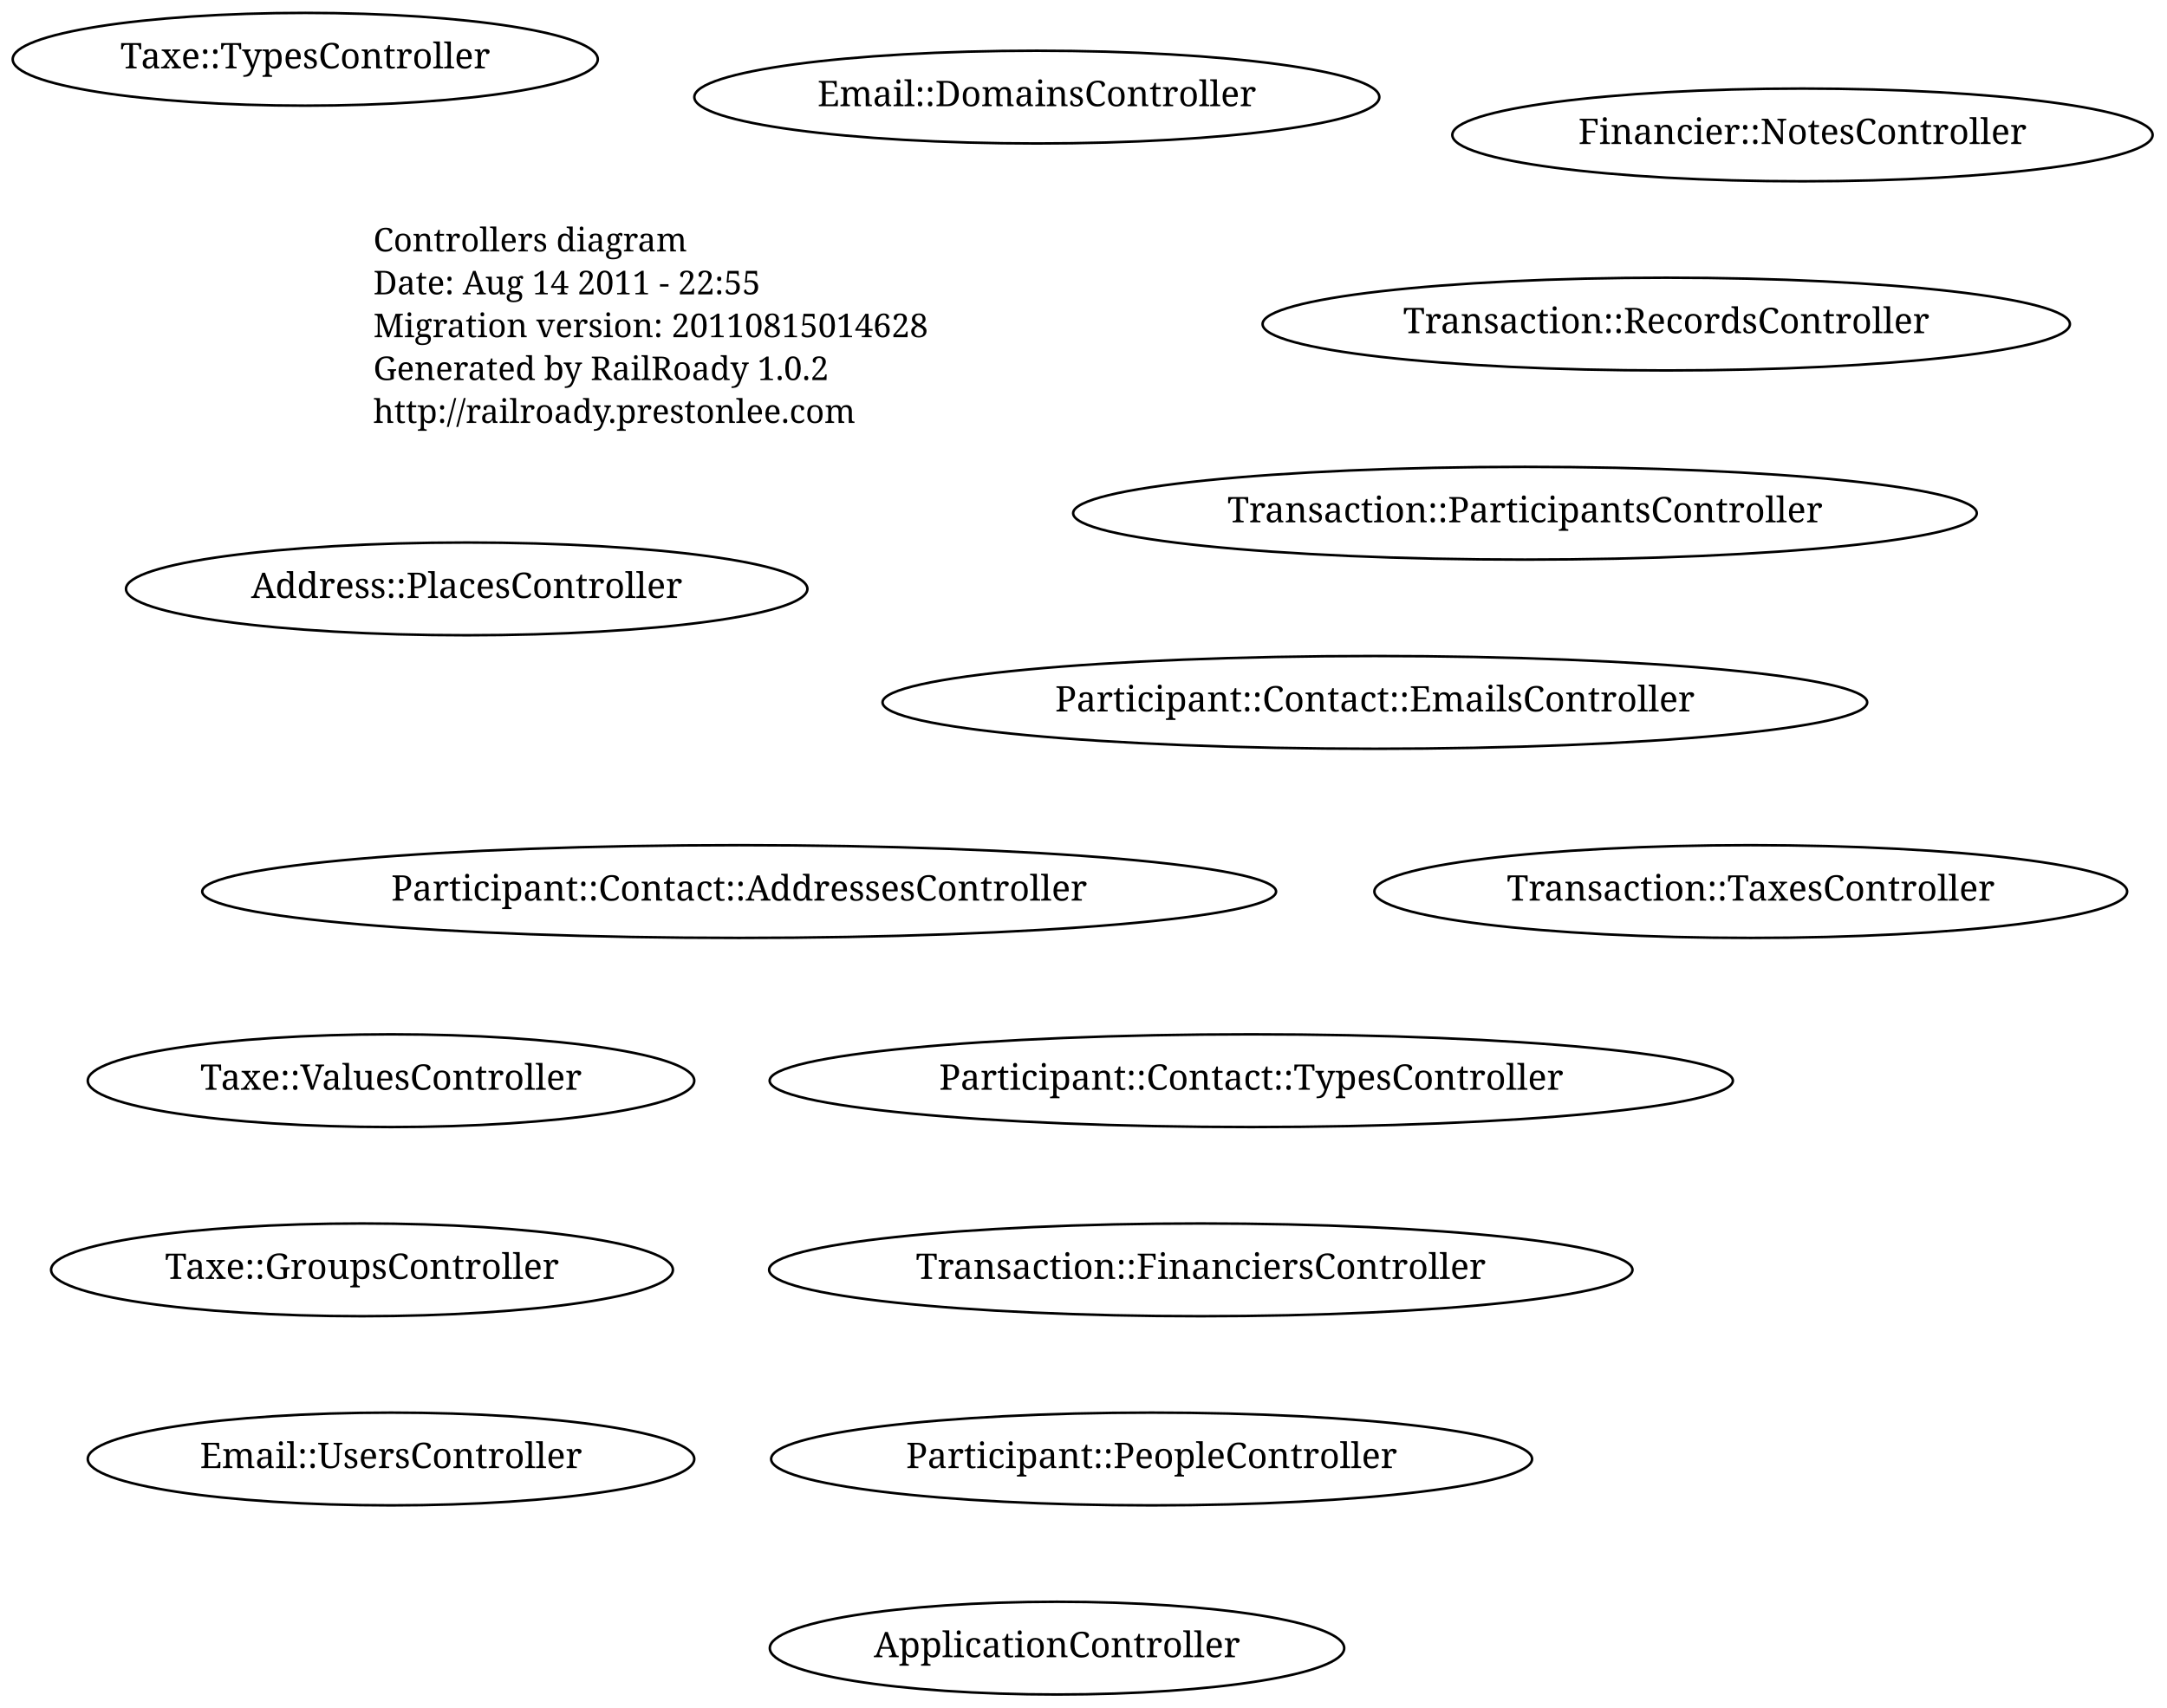
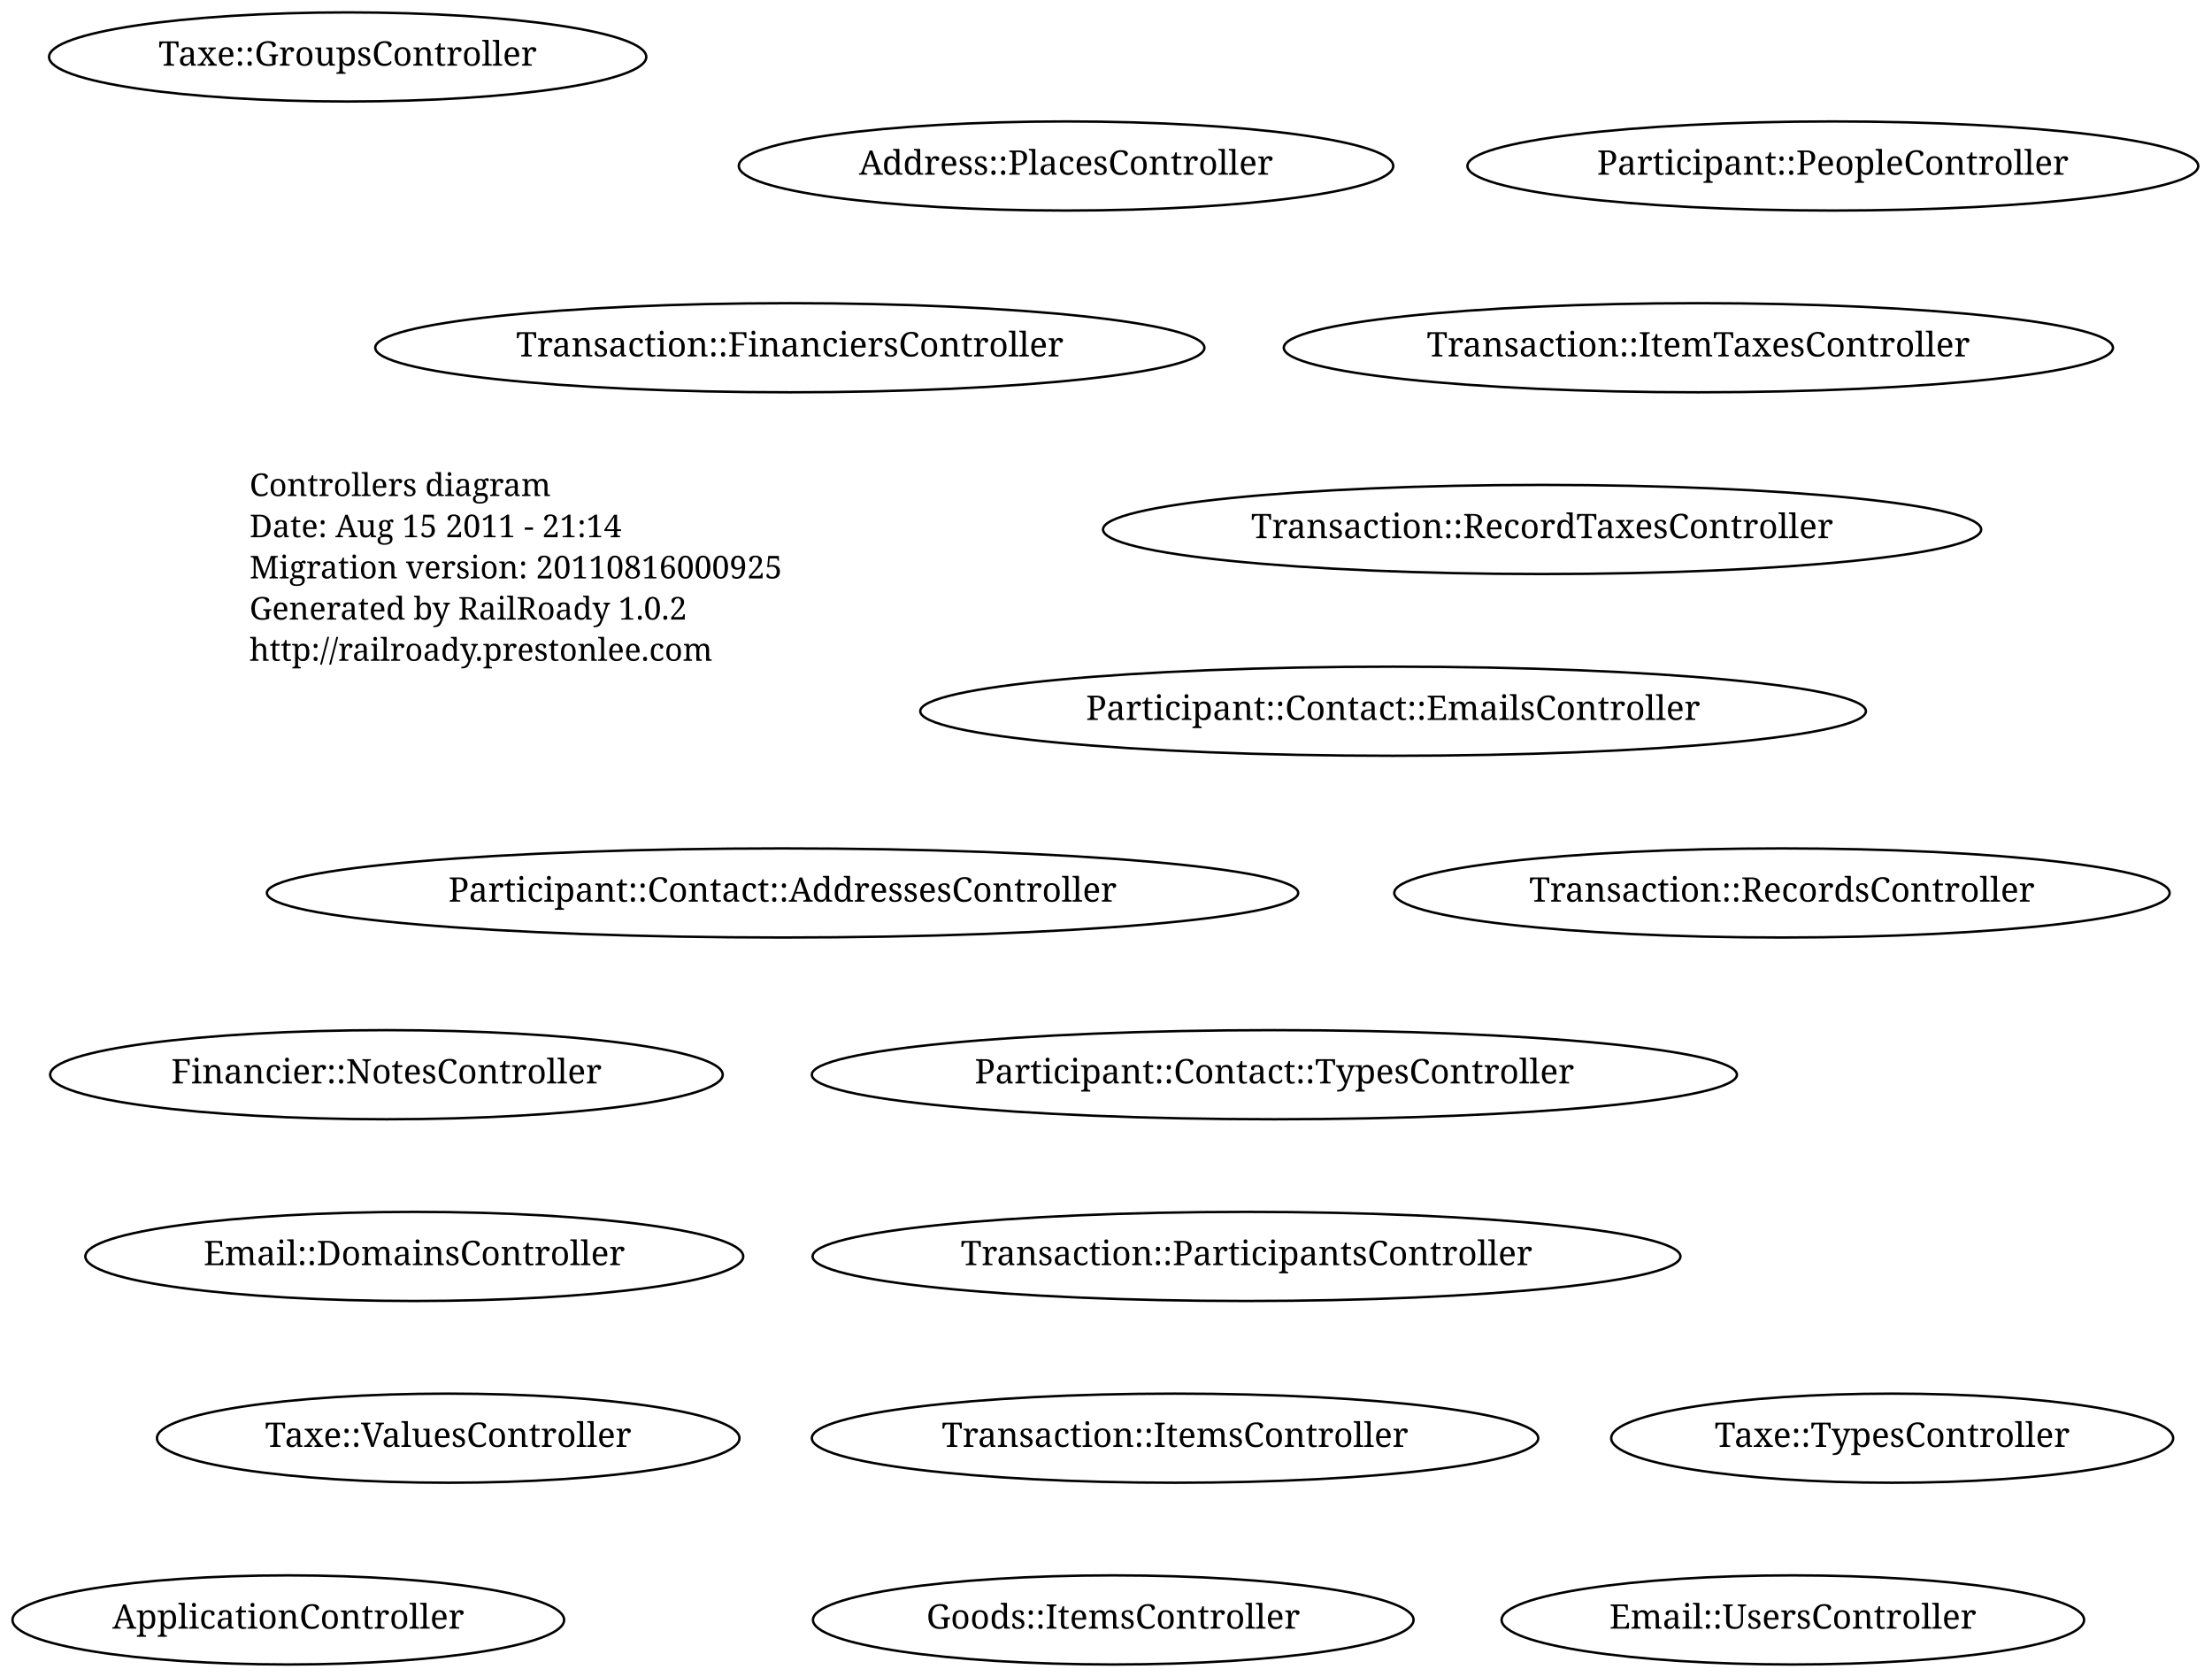
- <svg xmlns="http://www.w3.org/2000/svg" width="859pt" height="677pt" viewBox="0.00 0.00 859.00 677.00">
-   <g id="graph1" class="graph" transform="scale(1 1) rotate(0) translate(4 673)">
-     <polygon fill="white" stroke="white" points="-4,5 -4,-673 856,-673 856,5 -4,5" />
+ <svg xmlns="http://www.w3.org/2000/svg" width="913pt" height="692pt" viewBox="0.00 0.00 913.00 692.00">
+   <g id="graph1" class="graph" transform="scale(1 1) rotate(0) translate(4 688)">
+     <polygon fill="white" stroke="white" points="-4,5 -4,-688 910,-688 910,5 -4,5" />
    <g id="node1" class="node">
-       <text text-anchor="start" x="144" y="-573.3" font-family="Times Roman,serif" font-size="13.00">Controllers diagram</text>
-       <text text-anchor="start" x="144" y="-556.3" font-family="Times Roman,serif" font-size="13.00">Date: Aug 14 2011 - 22:55</text>
-       <text text-anchor="start" x="144" y="-539.3" font-family="Times Roman,serif" font-size="13.00">Migration version: 20110815014628</text>
-       <text text-anchor="start" x="144" y="-522.3" font-family="Times Roman,serif" font-size="13.00">Generated by RailRoady 1.0.2</text>
-       <text text-anchor="start" x="144" y="-505.3" font-family="Times Roman,serif" font-size="13.00">http://railroady.prestonlee.com</text>
+       <text text-anchor="start" x="99" y="-483.3" font-family="Times Roman,serif" font-size="13.00">Controllers diagram</text>
+       <text text-anchor="start" x="99" y="-466.3" font-family="Times Roman,serif" font-size="13.00">Date: Aug 15 2011 - 21:14</text>
+       <text text-anchor="start" x="99" y="-449.3" font-family="Times Roman,serif" font-size="13.00">Migration version: 20110816000925</text>
+       <text text-anchor="start" x="99" y="-432.3" font-family="Times Roman,serif" font-size="13.00">Generated by RailRoady 1.0.2</text>
+       <text text-anchor="start" x="99" y="-415.3" font-family="Times Roman,serif" font-size="13.00">http://railroady.prestonlee.com</text>
    </g>
    <g id="node2" class="node">
-       <ellipse fill="none" stroke="black" cx="151" cy="-244.5" rx="120.208" ry="18.385" />
-       <text text-anchor="middle" x="151" y="-240.9" font-family="Times Roman,serif" font-size="14.00">Taxe::ValuesController</text>
+       <ellipse fill="none" stroke="black" cx="181" cy="-94.5" rx="120.208" ry="18.385" />
+       <text text-anchor="middle" x="181" y="-90.9" font-family="Times Roman,serif" font-size="14.00">Taxe::ValuesController</text>
    </g>
    <g id="node3" class="node">
-       <ellipse fill="none" stroke="black" cx="139.5" cy="-169.5" rx="123.243" ry="18.385" />
-       <text text-anchor="middle" x="139.5" y="-165.9" font-family="Times Roman,serif" font-size="14.00">Taxe::GroupsController</text>
+       <ellipse fill="none" stroke="black" cx="139.5" cy="-664.5" rx="123.243" ry="18.385" />
+       <text text-anchor="middle" x="139.5" y="-660.9" font-family="Times Roman,serif" font-size="14.00">Taxe::GroupsController</text>
    </g>
    <g id="node4" class="node">
-       <ellipse fill="none" stroke="black" cx="117" cy="-649.5" rx="115.966" ry="18.385" />
-       <text text-anchor="middle" x="117" y="-645.9" font-family="Times Roman,serif" font-size="14.00">Taxe::TypesController</text>
+       <ellipse fill="none" stroke="black" cx="777" cy="-94.5" rx="115.966" ry="18.385" />
+       <text text-anchor="middle" x="777" y="-90.9" font-family="Times Roman,serif" font-size="14.00">Taxe::TypesController</text>
    </g>
    <g id="node5" class="node">
-       <ellipse fill="none" stroke="black" cx="415" cy="-19.5" rx="113.844" ry="18.385" />
-       <text text-anchor="middle" x="415" y="-15.9" font-family="Times Roman,serif" font-size="14.00">ApplicationController</text>
+       <ellipse fill="none" stroke="black" cx="115" cy="-19.5" rx="113.844" ry="18.385" />
+       <text text-anchor="middle" x="115" y="-15.9" font-family="Times Roman,serif" font-size="14.00">ApplicationController</text>
    </g>
    <g id="node6" class="node">
-       <ellipse fill="none" stroke="black" cx="656.5" cy="-544.5" rx="160.013" ry="18.385" />
-       <text text-anchor="middle" x="656.5" y="-540.9" font-family="Times Roman,serif" font-size="14.00">Transaction::RecordsController</text>
+       <ellipse fill="none" stroke="black" cx="731.5" cy="-319.5" rx="160.013" ry="18.385" />
+       <text text-anchor="middle" x="731.5" y="-315.9" font-family="Times Roman,serif" font-size="14.00">Transaction::RecordsController</text>
    </g>
    <g id="node7" class="node">
-       <ellipse fill="none" stroke="black" cx="690" cy="-319.5" rx="149.2" ry="18.385" />
-       <text text-anchor="middle" x="690" y="-315.9" font-family="Times Roman,serif" font-size="14.00">Transaction::TaxesController</text>
+       <ellipse fill="none" stroke="black" cx="632.5" cy="-469.5" rx="181.226" ry="18.385" />
+       <text text-anchor="middle" x="632.5" y="-465.9" font-family="Times Roman,serif" font-size="14.00">Transaction::RecordTaxesController</text>
    </g>
    <g id="node8" class="node">
-       <ellipse fill="none" stroke="black" cx="600.5" cy="-469.5" rx="179.105" ry="18.385" />
-       <text text-anchor="middle" x="600.5" y="-465.9" font-family="Times Roman,serif" font-size="14.00">Transaction::ParticipantsController</text>
+       <ellipse fill="none" stroke="black" cx="697" cy="-544.5" rx="171.12" ry="18.385" />
+       <text text-anchor="middle" x="697" y="-540.9" font-family="Times Roman,serif" font-size="14.00">Transaction::ItemTaxesController</text>
    </g>
    <g id="node9" class="node">
-       <ellipse fill="none" stroke="black" cx="472" cy="-169.5" rx="171.12" ry="18.385" />
-       <text text-anchor="middle" x="472" y="-165.9" font-family="Times Roman,serif" font-size="14.00">Transaction::FinanciersController</text>
+       <ellipse fill="none" stroke="black" cx="481" cy="-94.5" rx="149.907" ry="18.385" />
+       <text text-anchor="middle" x="481" y="-90.9" font-family="Times Roman,serif" font-size="14.00">Transaction::ItemsController</text>
    </g>
    <g id="node10" class="node">
-       <ellipse fill="none" stroke="black" cx="181" cy="-439.5" rx="135.057" ry="18.385" />
-       <text text-anchor="middle" x="181" y="-435.9" font-family="Times Roman,serif" font-size="14.00">Address::PlacesController</text>
+       <ellipse fill="none" stroke="black" cx="510.5" cy="-169.5" rx="179.105" ry="18.385" />
+       <text text-anchor="middle" x="510.5" y="-165.9" font-family="Times Roman,serif" font-size="14.00">Transaction::ParticipantsController</text>
    </g>
    <g id="node11" class="node">
-       <ellipse fill="none" stroke="black" cx="710.5" cy="-619.5" rx="138.801" ry="18.385" />
-       <text text-anchor="middle" x="710.5" y="-615.9" font-family="Times Roman,serif" font-size="14.00">Financier::NotesController</text>
+       <ellipse fill="none" stroke="black" cx="322" cy="-544.5" rx="171.12" ry="18.385" />
+       <text text-anchor="middle" x="322" y="-540.9" font-family="Times Roman,serif" font-size="14.00">Transaction::FinanciersController</text>
    </g>
    <g id="node12" class="node">
-       <ellipse fill="none" stroke="black" cx="452.5" cy="-94.5" rx="150.821" ry="18.385" />
-       <text text-anchor="middle" x="452.5" y="-90.9" font-family="Times Roman,serif" font-size="14.00">Participant::PeopleController</text>
+       <ellipse fill="none" stroke="black" cx="436" cy="-619.5" rx="135.057" ry="18.385" />
+       <text text-anchor="middle" x="436" y="-615.9" font-family="Times Roman,serif" font-size="14.00">Address::PlacesController</text>
    </g>
    <g id="node13" class="node">
-       <ellipse fill="none" stroke="black" cx="289" cy="-319.5" rx="212.839" ry="18.385" />
-       <text text-anchor="middle" x="289" y="-315.9" font-family="Times Roman,serif" font-size="14.00">Participant::Contact::AddressesController</text>
+       <ellipse fill="none" stroke="black" cx="155.5" cy="-244.5" rx="138.801" ry="18.385" />
+       <text text-anchor="middle" x="155.5" y="-240.9" font-family="Times Roman,serif" font-size="14.00">Financier::NotesController</text>
    </g>
    <g id="node14" class="node">
-       <ellipse fill="none" stroke="black" cx="492" cy="-244.5" rx="190.919" ry="18.385" />
-       <text text-anchor="middle" x="492" y="-240.9" font-family="Times Roman,serif" font-size="14.00">Participant::Contact::TypesController</text>
+       <ellipse fill="none" stroke="black" cx="752.5" cy="-619.5" rx="150.821" ry="18.385" />
+       <text text-anchor="middle" x="752.5" y="-615.9" font-family="Times Roman,serif" font-size="14.00">Participant::PeopleController</text>
    </g>
    <g id="node15" class="node">
-       <ellipse fill="none" stroke="black" cx="541" cy="-394.5" rx="195.161" ry="18.385" />
-       <text text-anchor="middle" x="541" y="-390.9" font-family="Times Roman,serif" font-size="14.00">Participant::Contact::EmailsController</text>
+       <ellipse fill="none" stroke="black" cx="319" cy="-319.5" rx="212.839" ry="18.385" />
+       <text text-anchor="middle" x="319" y="-315.9" font-family="Times Roman,serif" font-size="14.00">Participant::Contact::AddressesController</text>
    </g>
    <g id="node16" class="node">
-       <ellipse fill="none" stroke="black" cx="151" cy="-94.5" rx="120.208" ry="18.385" />
-       <text text-anchor="middle" x="151" y="-90.9" font-family="Times Roman,serif" font-size="14.00">Email::UsersController</text>
+       <ellipse fill="none" stroke="black" cx="522" cy="-244.5" rx="190.919" ry="18.385" />
+       <text text-anchor="middle" x="522" y="-240.9" font-family="Times Roman,serif" font-size="14.00">Participant::Contact::TypesController</text>
    </g>
    <g id="node17" class="node">
-       <ellipse fill="none" stroke="black" cx="407" cy="-634.5" rx="135.765" ry="18.385" />
-       <text text-anchor="middle" x="407" y="-630.9" font-family="Times Roman,serif" font-size="14.00">Email::DomainsController</text>
+       <ellipse fill="none" stroke="black" cx="571" cy="-394.5" rx="195.161" ry="18.385" />
+       <text text-anchor="middle" x="571" y="-390.9" font-family="Times Roman,serif" font-size="14.00">Participant::Contact::EmailsController</text>
+     </g>
+     <g id="node18" class="node">
+       <ellipse fill="none" stroke="black" cx="455.5" cy="-19.5" rx="123.951" ry="18.385" />
+       <text text-anchor="middle" x="455.5" y="-15.9" font-family="Times Roman,serif" font-size="14.00">Goods::ItemsController</text>
+     </g>
+     <g id="node19" class="node">
+       <ellipse fill="none" stroke="black" cx="736" cy="-19.5" rx="120.208" ry="18.385" />
+       <text text-anchor="middle" x="736" y="-15.9" font-family="Times Roman,serif" font-size="14.00">Email::UsersController</text>
+     </g>
+     <g id="node20" class="node">
+       <ellipse fill="none" stroke="black" cx="167" cy="-169.5" rx="135.765" ry="18.385" />
+       <text text-anchor="middle" x="167" y="-165.9" font-family="Times Roman,serif" font-size="14.00">Email::DomainsController</text>
    </g>
  </g>
</svg>
